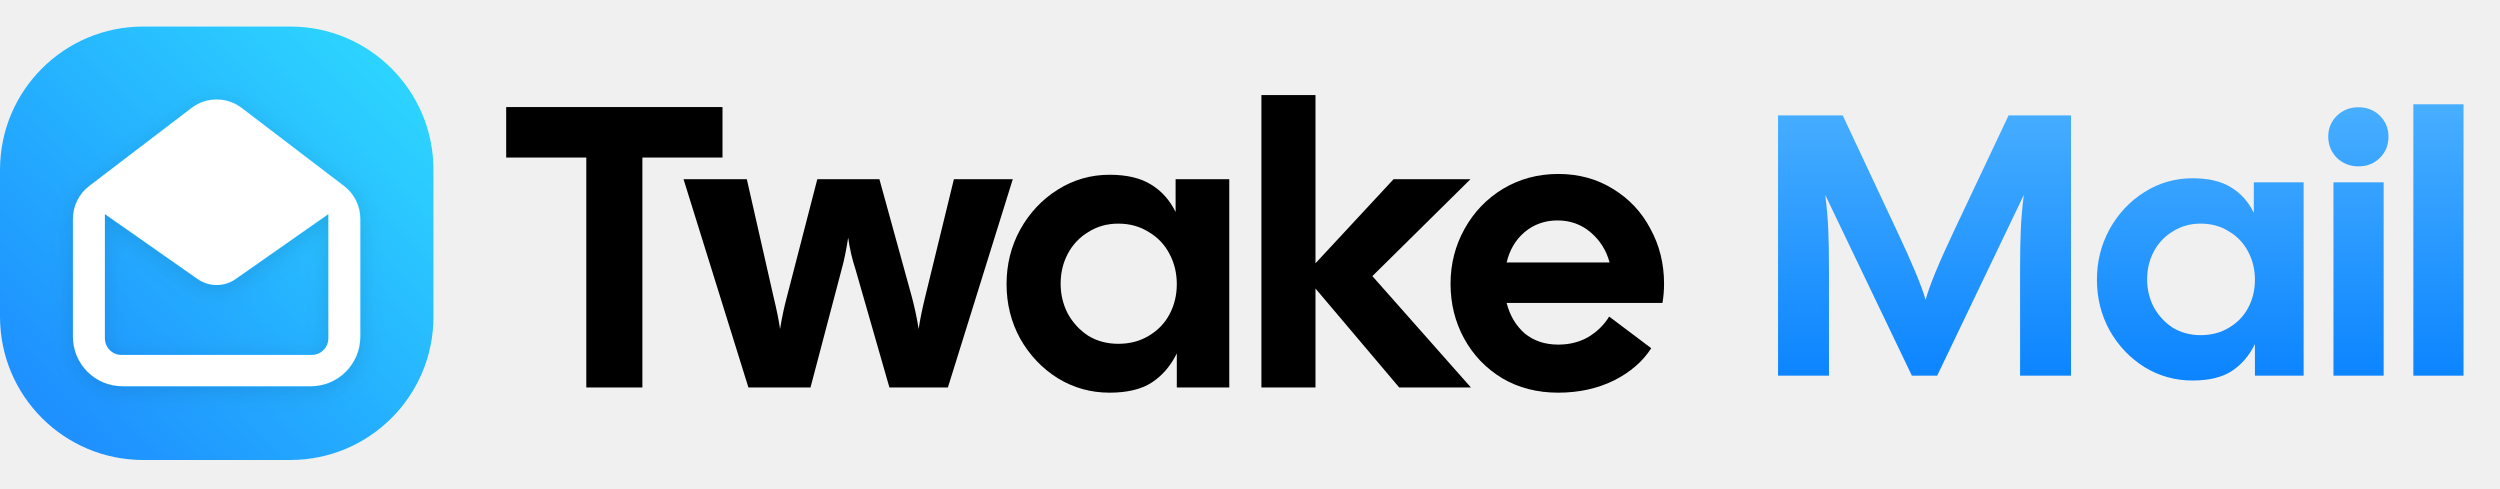
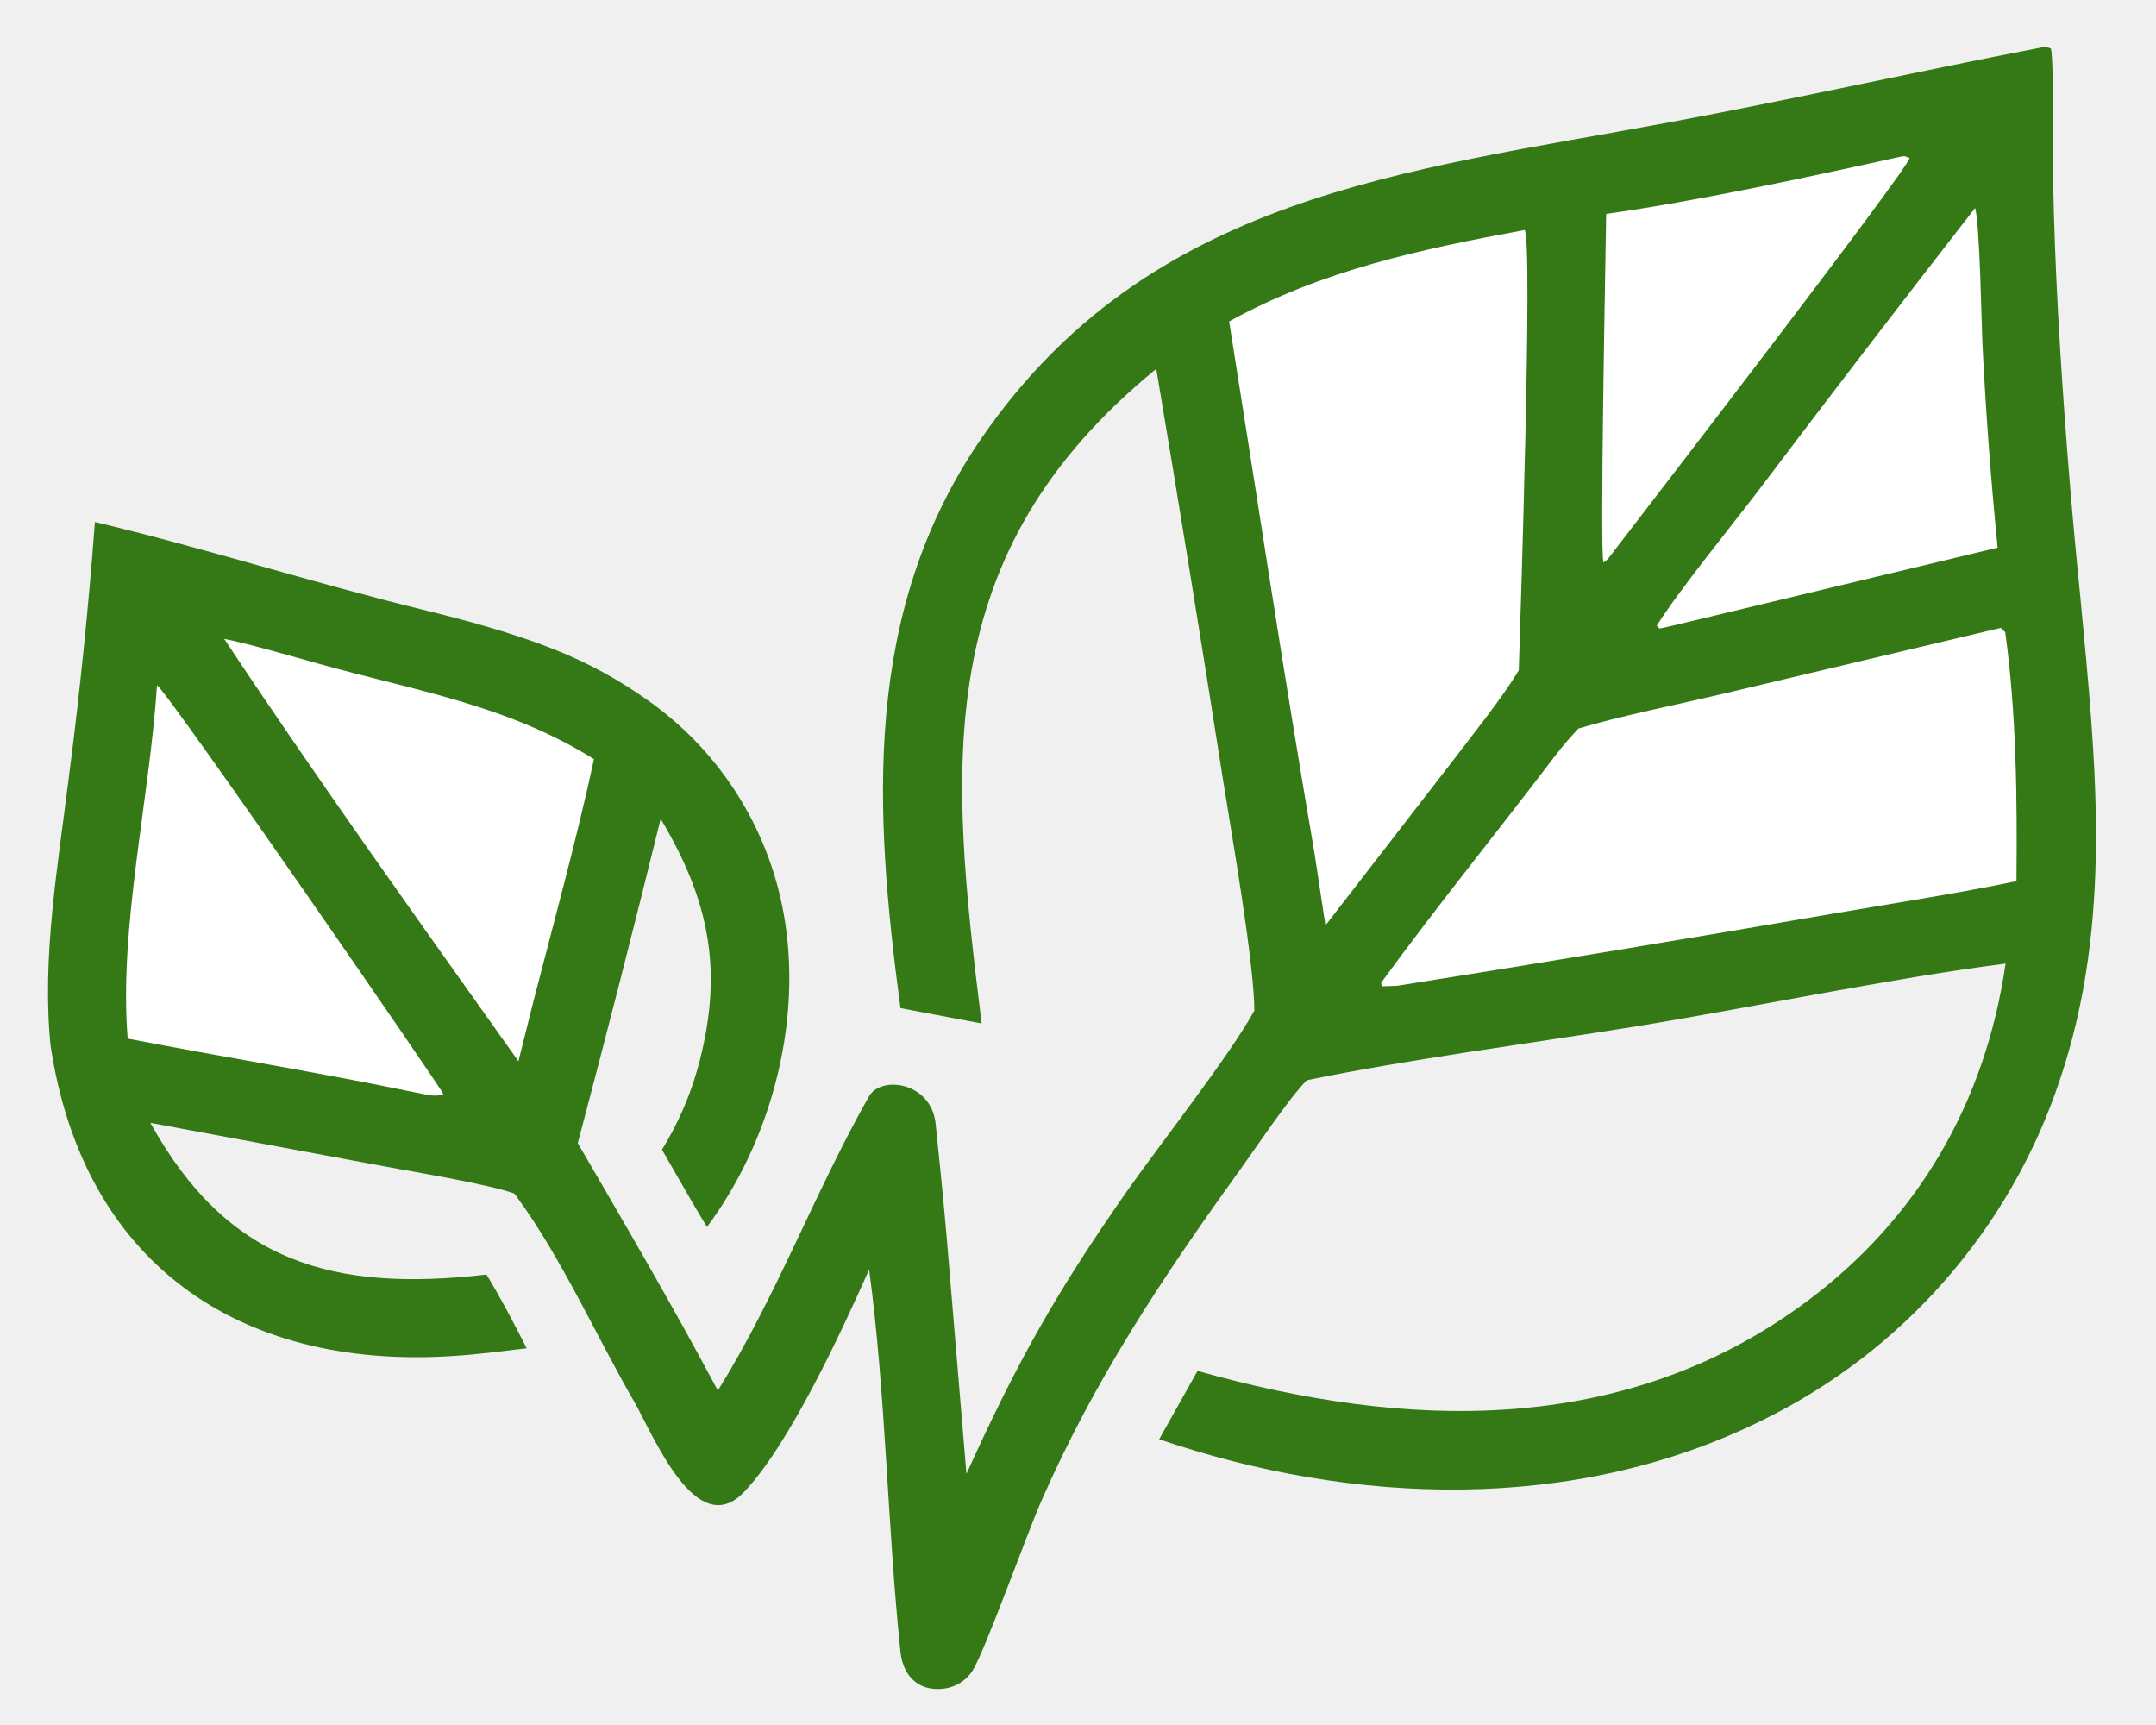
- <svg xmlns="http://www.w3.org/2000/svg" width="1131" height="221" viewBox="0 0 1131 221" fill="none">
-   <path d="M265.244 71.27H229V48.437H326.858V71.27H290.614V175.29H265.244V71.27Z" fill="black" />
-   <path d="M309.226 81.056H337.859L350 134.515C351.329 139.952 352.296 144.724 352.9 148.832C353.745 143.637 354.772 138.804 355.98 134.334L369.753 81.056H397.842L412.521 134.334C413.729 138.804 414.756 143.637 415.601 148.832C416.205 144.724 417.172 139.952 418.501 134.515L431.549 81.056H458.188L428.83 175.29H402.372L386.969 121.649C385.519 117.3 384.432 112.588 383.707 107.514C382.861 113.071 381.895 117.783 380.807 121.649L366.672 175.29H338.583L309.226 81.056Z" fill="black" />
-   <path d="M501.941 177.645C493.484 177.645 485.691 175.471 478.563 171.122C471.436 166.651 465.757 160.671 461.529 153.181C457.421 145.691 455.367 137.475 455.367 128.535C455.367 119.595 457.421 111.38 461.529 103.889C465.757 96.278 471.436 90.238 478.563 85.768C485.691 81.297 493.484 79.062 501.941 79.062C509.673 79.062 515.895 80.512 520.606 83.412C525.439 86.311 529.184 90.479 531.842 95.916V81.056H556.125V175.29H532.385V159.886C529.607 165.564 525.801 169.974 520.969 173.115C516.257 176.135 509.914 177.645 501.941 177.645ZM479.832 128.354C479.832 133.186 480.919 137.717 483.094 141.945C485.389 146.053 488.47 149.375 492.336 151.912C496.323 154.329 500.853 155.537 505.927 155.537C511.122 155.537 515.713 154.329 519.7 151.912C523.808 149.496 526.949 146.234 529.123 142.127C531.298 138.019 532.385 133.488 532.385 128.535C532.385 123.582 531.298 119.051 529.123 114.944C526.949 110.715 523.808 107.393 519.7 104.977C515.713 102.44 511.122 101.171 505.927 101.171C500.853 101.171 496.323 102.44 492.336 104.977C488.349 107.393 485.269 110.655 483.094 114.763C480.919 118.87 479.832 123.401 479.832 128.354Z" fill="black" />
-   <path d="M595.125 130.529V175.29H570.661V43H595.125V119.112L630.463 81.056H665.257L620.858 124.911L665.438 175.29H633L595.125 130.529Z" fill="black" />
-   <path d="M704.978 177.645C695.433 177.645 686.977 175.471 679.607 171.122C672.237 166.651 666.499 160.671 662.391 153.181C658.284 145.691 656.23 137.415 656.23 128.354C656.23 119.414 658.344 111.138 662.573 103.527C666.801 95.916 672.6 89.875 679.969 85.405C687.46 80.935 695.796 78.7 704.978 78.7C714.159 78.7 722.375 80.935 729.623 85.405C736.993 89.875 742.671 95.916 746.658 103.527C750.766 111.017 752.819 119.293 752.819 128.354C752.819 131.374 752.578 134.274 752.094 137.052H681.6C683.05 142.731 685.768 147.322 689.755 150.825C693.863 154.208 698.937 155.899 704.978 155.899C710.052 155.899 714.582 154.751 718.569 152.456C722.556 150.04 725.697 146.959 727.992 143.214L747.02 157.53C743.154 163.571 737.476 168.464 729.986 172.209C722.495 175.833 714.159 177.645 704.978 177.645ZM728.174 118.749C726.724 113.313 723.885 108.782 719.656 105.158C715.428 101.534 710.414 99.721 704.615 99.721C698.937 99.721 693.984 101.473 689.755 104.977C685.648 108.48 682.929 113.071 681.6 118.749H728.174Z" fill="black" />
-   <path d="M804.389 52.22H833.655L858.043 104.192C864.883 118.657 869.257 129.142 871.163 135.645C872.733 129.59 877.05 119.106 884.114 104.192L908.671 52.22H936.928V169.957H913.885V122.358C913.885 114.621 913.997 108.341 914.221 103.52C914.446 98.698 914.894 93.596 915.567 88.214L876.377 169.957H864.94L825.75 88.214C826.422 93.596 826.871 98.698 827.095 103.52C827.32 108.341 827.432 114.621 827.432 122.358V169.957H804.389V52.22Z" fill="url(#paint0_linear_56880_7452)" />
-   <path d="M991.877 172.144C984.028 172.144 976.795 170.126 970.18 166.089C963.564 161.94 958.294 156.39 954.369 149.437C950.557 142.485 948.65 134.86 948.65 126.563C948.65 118.265 950.557 110.64 954.369 103.688C958.294 96.624 963.564 91.017 970.18 86.868C976.795 82.719 984.028 80.645 991.877 80.645C999.053 80.645 1004.83 81.99 1009.2 84.682C1013.69 87.373 1017.16 91.241 1019.63 96.287V82.495H1042.17V169.957H1020.13V155.661C1017.56 160.931 1014.02 165.024 1009.54 167.939C1005.16 170.742 999.278 172.144 991.877 172.144ZM971.357 126.394C971.357 130.88 972.366 135.085 974.384 139.009C976.515 142.822 979.374 145.905 982.963 148.26C986.663 150.503 990.868 151.624 995.577 151.624C1000.4 151.624 1004.66 150.503 1008.36 148.26C1012.17 146.017 1015.09 142.99 1017.11 139.177C1019.12 135.365 1020.13 131.16 1020.13 126.563C1020.13 121.965 1019.12 117.76 1017.11 113.948C1015.09 110.023 1012.17 106.94 1008.36 104.697C1004.66 102.342 1000.4 101.165 995.577 101.165C990.868 101.165 986.663 102.342 982.963 104.697C979.262 106.94 976.403 109.967 974.384 113.78C972.366 117.592 971.357 121.797 971.357 126.394Z" fill="url(#paint1_linear_56880_7452)" />
-   <path d="M1055.66 82.495H1078.37V169.957H1055.66V82.495ZM1053.3 61.807C1053.3 58.106 1054.59 54.967 1057.17 52.388C1059.86 49.809 1063.12 48.519 1066.93 48.519C1070.85 48.519 1074.1 49.809 1076.68 52.388C1079.26 54.967 1080.55 58.106 1080.55 61.807C1080.55 65.619 1079.26 68.815 1076.68 71.394C1074.1 73.973 1070.85 75.263 1066.93 75.263C1063.12 75.263 1059.86 73.973 1057.17 71.394C1054.59 68.703 1053.3 65.507 1053.3 61.807Z" fill="url(#paint2_linear_56880_7452)" />
-   <path d="M1091.8 47.174H1114.5V169.957H1091.8V47.174Z" fill="url(#paint3_linear_56880_7452)" />
-   <rect y="12" width="196.105" height="196.105" rx="64.764" fill="white" />
-   <rect y="12" width="196.105" height="196.105" rx="64.764" fill="url(#paint4_linear_56880_7452)" />
-   <g filter="url(#filter0_d_56880_7452)">
-     <path fill-rule="evenodd" clip-rule="evenodd" d="M40.352 84.151C35.719 87.685 33 93.178 33 99.004V152.32C33 164.7 43.036 174.735 55.415 174.735H140.585C152.964 174.735 163 164.7 163 152.32V99.004C163 93.178 160.281 87.685 155.648 84.151L109.327 48.826C102.637 43.725 93.362 43.725 86.673 48.826L40.352 84.151ZM47.444 96.84V153.101C47.444 157.227 50.79 160.573 54.916 160.573H141.084C145.21 160.573 148.556 157.227 148.556 153.101V96.84L106.573 126.243C101.426 129.847 94.574 129.847 89.427 126.243L47.444 96.84Z" fill="white" />
-   </g>
-   <defs>
-     <filter id="filter0_d_56880_7452" x="23" y="37" width="150" height="149.735" filterUnits="userSpaceOnUse" color-interpolation-filters="sRGB">
-       <feFlood flood-opacity="0" result="BackgroundImageFix" />
-       <feColorMatrix in="SourceAlpha" type="matrix" values="0 0 0 0 0 0 0 0 0 0 0 0 0 0 0 0 0 0 127 0" result="hardAlpha" />
-       <feOffset dy="2" />
-       <feGaussianBlur stdDeviation="5" />
-       <feComposite in2="hardAlpha" operator="out" />
-       <feColorMatrix type="matrix" values="0 0 0 0 0 0 0 0 0 0 0 0 0 0 0 0 0 0 0.1 0" />
-       <feBlend mode="normal" in2="BackgroundImageFix" result="effect1_dropShadow_56880_7452" />
-       <feBlend mode="normal" in="SourceGraphic" in2="effect1_dropShadow_56880_7452" result="shape" />
-     </filter>
-     <linearGradient id="paint0_linear_56880_7452" x1="839.944" y1="16.226" x2="839.944" y2="172" gradientUnits="userSpaceOnUse">
-       <stop stop-color="#57B9FF" />
-       <stop offset="1" stop-color="#0B84FF" />
-     </linearGradient>
-     <linearGradient id="paint1_linear_56880_7452" x1="839.944" y1="16.226" x2="839.944" y2="172" gradientUnits="userSpaceOnUse">
-       <stop stop-color="#57B9FF" />
-       <stop offset="1" stop-color="#0B84FF" />
-     </linearGradient>
-     <linearGradient id="paint2_linear_56880_7452" x1="839.944" y1="16.226" x2="839.944" y2="172" gradientUnits="userSpaceOnUse">
-       <stop stop-color="#57B9FF" />
-       <stop offset="1" stop-color="#0B84FF" />
-     </linearGradient>
-     <linearGradient id="paint3_linear_56880_7452" x1="839.944" y1="16.226" x2="839.944" y2="172" gradientUnits="userSpaceOnUse">
-       <stop stop-color="#57B9FF" />
-       <stop offset="1" stop-color="#0B84FF" />
-     </linearGradient>
-     <linearGradient id="paint4_linear_56880_7452" x1="27.5" y1="187.5" x2="191.5" y2="21.5" gradientUnits="userSpaceOnUse">
-       <stop stop-color="#1E91FF" />
-       <stop offset="0.997" stop-color="#2ED9FF" />
-     </linearGradient>
-   </defs>
+ <svg xmlns="http://www.w3.org/2000/svg" version="1.1" viewBox="715 435 650 520" width="325" height="260">
+   <path transform="translate(0,0)" fill="rgb(53,121,22)" d="M 1330.73 449.255 C 1332.06 448.951 1331.68 449.15 1333.31 449.621 C 1334.25 452.753 1333.87 482.518 1333.96 488.923 C 1334.24 502.543 1334.75 516.158 1335.49 529.762 C 1337.09 558.423 1339.34 587.044 1342.25 615.602 C 1346.85 664.658 1352.13 712.724 1336.01 760.542 C 1321.06 805.492 1288.62 842.521 1246.04 863.266 C 1189.51 891.155 1123.06 888.852 1064.47 868.863 L 1076.04 848.255 C 1138.43 865.861 1204.28 868.317 1259.37 827.567 C 1293.33 802.449 1313.61 767.177 1319.65 725.475 C 1284.15 730.039 1243.17 738.76 1207.25 744.565 C 1176.37 749.555 1139.01 754.414 1108.96 760.644 C 1103.3 766.469 1093.92 780.619 1088.74 787.798 C 1065.46 820.094 1045.07 850.785 1029.01 887.32 C 1024.57 897.411 1011.72 933.272 1008.17 938.691 C 1006.22 941.67 1003.05 943.632 999.509 944.047 C 991.905 944.967 987.235 940.198 986.482 933.005 C 982.501 895.009 982.113 855.536 977.03 817.702 C 968.903 835.971 952.938 870.634 939.249 884.831 C 924.826 899.789 911.919 867.438 906.239 857.619 C 894.976 838.145 884.314 814.22 870.851 795.845 L 870.074 794.797 C 862.433 792.005 840.696 788.428 831.713 786.752 L 760.331 773.485 C 783.575 815.526 815.318 824.559 861.676 819.209 C 866.308 826.905 869.73 833.475 873.79 841.437 C 866.245 842.35 858.78 843.311 851.191 843.79 C 786.38 847.872 739.934 815.145 730.222 750.074 C 727.599 723.312 732.447 696.107 735.741 669.412 C 739.06 643.803 741.684 618.108 743.61 592.355 C 776.611 600.2 809.503 610.74 842.521 618.806 C 855.412 621.955 869.638 625.812 881.904 630.69 C 892.182 634.737 901.914 640.054 910.872 646.517 C 932.956 662.304 947.697 686.368 951.73 713.213 C 956.527 744.722 947.101 779.39 928.144 804.868 C 923.608 797.483 918.969 789.119 914.578 781.568 C 919.745 773.202 923.598 764.093 926.003 754.559 C 933.094 726.706 928.505 705.865 914.181 681.831 C 906.147 714.494 897.817 747.083 889.193 779.595 C 904.276 805.547 917.092 827.346 931.424 854.175 C 949.03 825.927 960.672 794.267 976.971 765.523 C 980.633 759.064 995.751 761.215 997.071 773.688 C 998.241 784.739 999.362 796.012 1000.34 807.15 L 1006.37 879.3 C 1021.55 845.752 1033.4 824.606 1054.8 794.03 C 1064.4 780.312 1085.96 752.95 1093.18 739.607 C 1093.02 724.438 1086.29 686.377 1083.75 670.262 C 1077.27 628.867 1070.55 587.51 1063.6 546.192 C 995.106 602.095 1001.31 665.763 1010.95 743.526 L 986.469 738.896 C 978.51 679.249 974.884 619.368 1010.98 566.99 C 1061.35 493.918 1138.3 486.738 1217.83 471.961 C 1255.57 464.951 1293.12 456.494 1330.73 449.255 z" />
+   <path transform="translate(0,0)" fill="rgb(255,255,255)" d="M 1174.65 504.345 C 1177.17 507.357 1173.31 623.873 1172.88 637.081 C 1167.92 645.352 1158.67 656.898 1152.63 664.813 L 1114.6 713.967 L 1111.27 692.007 C 1102.24 639.656 1093.94 584.458 1085.57 531.891 C 1113.71 516.414 1143.34 510.113 1174.65 504.345 z" />
+   <path transform="translate(0,0)" fill="rgb(255,255,255)" d="M 1318.2 624.273 L 1319.54 625.552 C 1322.94 650.112 1323.16 675.853 1322.93 700.615 C 1305.77 704.236 1285.14 707.385 1267.64 710.42 C 1223.88 717.959 1180.06 725.208 1136.2 732.168 L 1131.54 732.33 L 1131.41 731.228 C 1148.28 708.07 1166.53 685.664 1183.85 662.827 C 1186.04 659.936 1188.4 657.278 1190.87 654.621 C 1202.63 651.033 1221.37 647.237 1233.92 644.272 L 1318.2 624.273 z" />
+   <path transform="translate(0,0)" fill="rgb(255,255,255)" d="M 782.598 627.601 C 788.443 628.644 804.497 633.247 811.147 635.106 C 840.389 643.282 867.916 647.499 894.069 663.853 C 889.095 687.022 881.828 713.594 875.835 736.768 L 871.299 754.912 C 842.491 714.381 809.844 668.729 782.598 627.601 z" />
+   <path transform="translate(0,0)" fill="rgb(255,255,255)" d="M 762.336 641.542 C 766.416 644.713 848.454 763.666 848.668 764.803 C 846.045 765.885 843.474 764.872 840.243 764.328 C 812.163 758.477 782.011 753.625 753.492 748.083 C 750.795 714.534 760.072 676.129 762.336 641.542 z" />
+   <path transform="translate(0,0)" fill="rgb(255,255,255)" d="M 1310.47 497.696 C 1311.89 502.546 1312.38 532.708 1312.72 539.598 C 1313.73 559.794 1315.24 579.962 1317.26 600.083 L 1218.36 623.828 L 1215.29 624.484 L 1214.49 623.595 C 1221.16 612.971 1237.14 593.4 1245.26 582.714 C 1266.79 554.216 1288.53 525.876 1310.47 497.696 z" />
+   <path transform="translate(0,0)" fill="rgb(255,255,255)" d="M 1287.94 482.244 C 1289.69 482.011 1288.75 481.956 1290.72 482.628 C 1290.22 486.092 1208.31 592.346 1199.75 603.501 L 1198.44 604.614 C 1197.25 602.822 1199.11 509.528 1199.24 499.481 C 1226.65 495.614 1260.67 488.294 1287.94 482.244 z" />
</svg>
